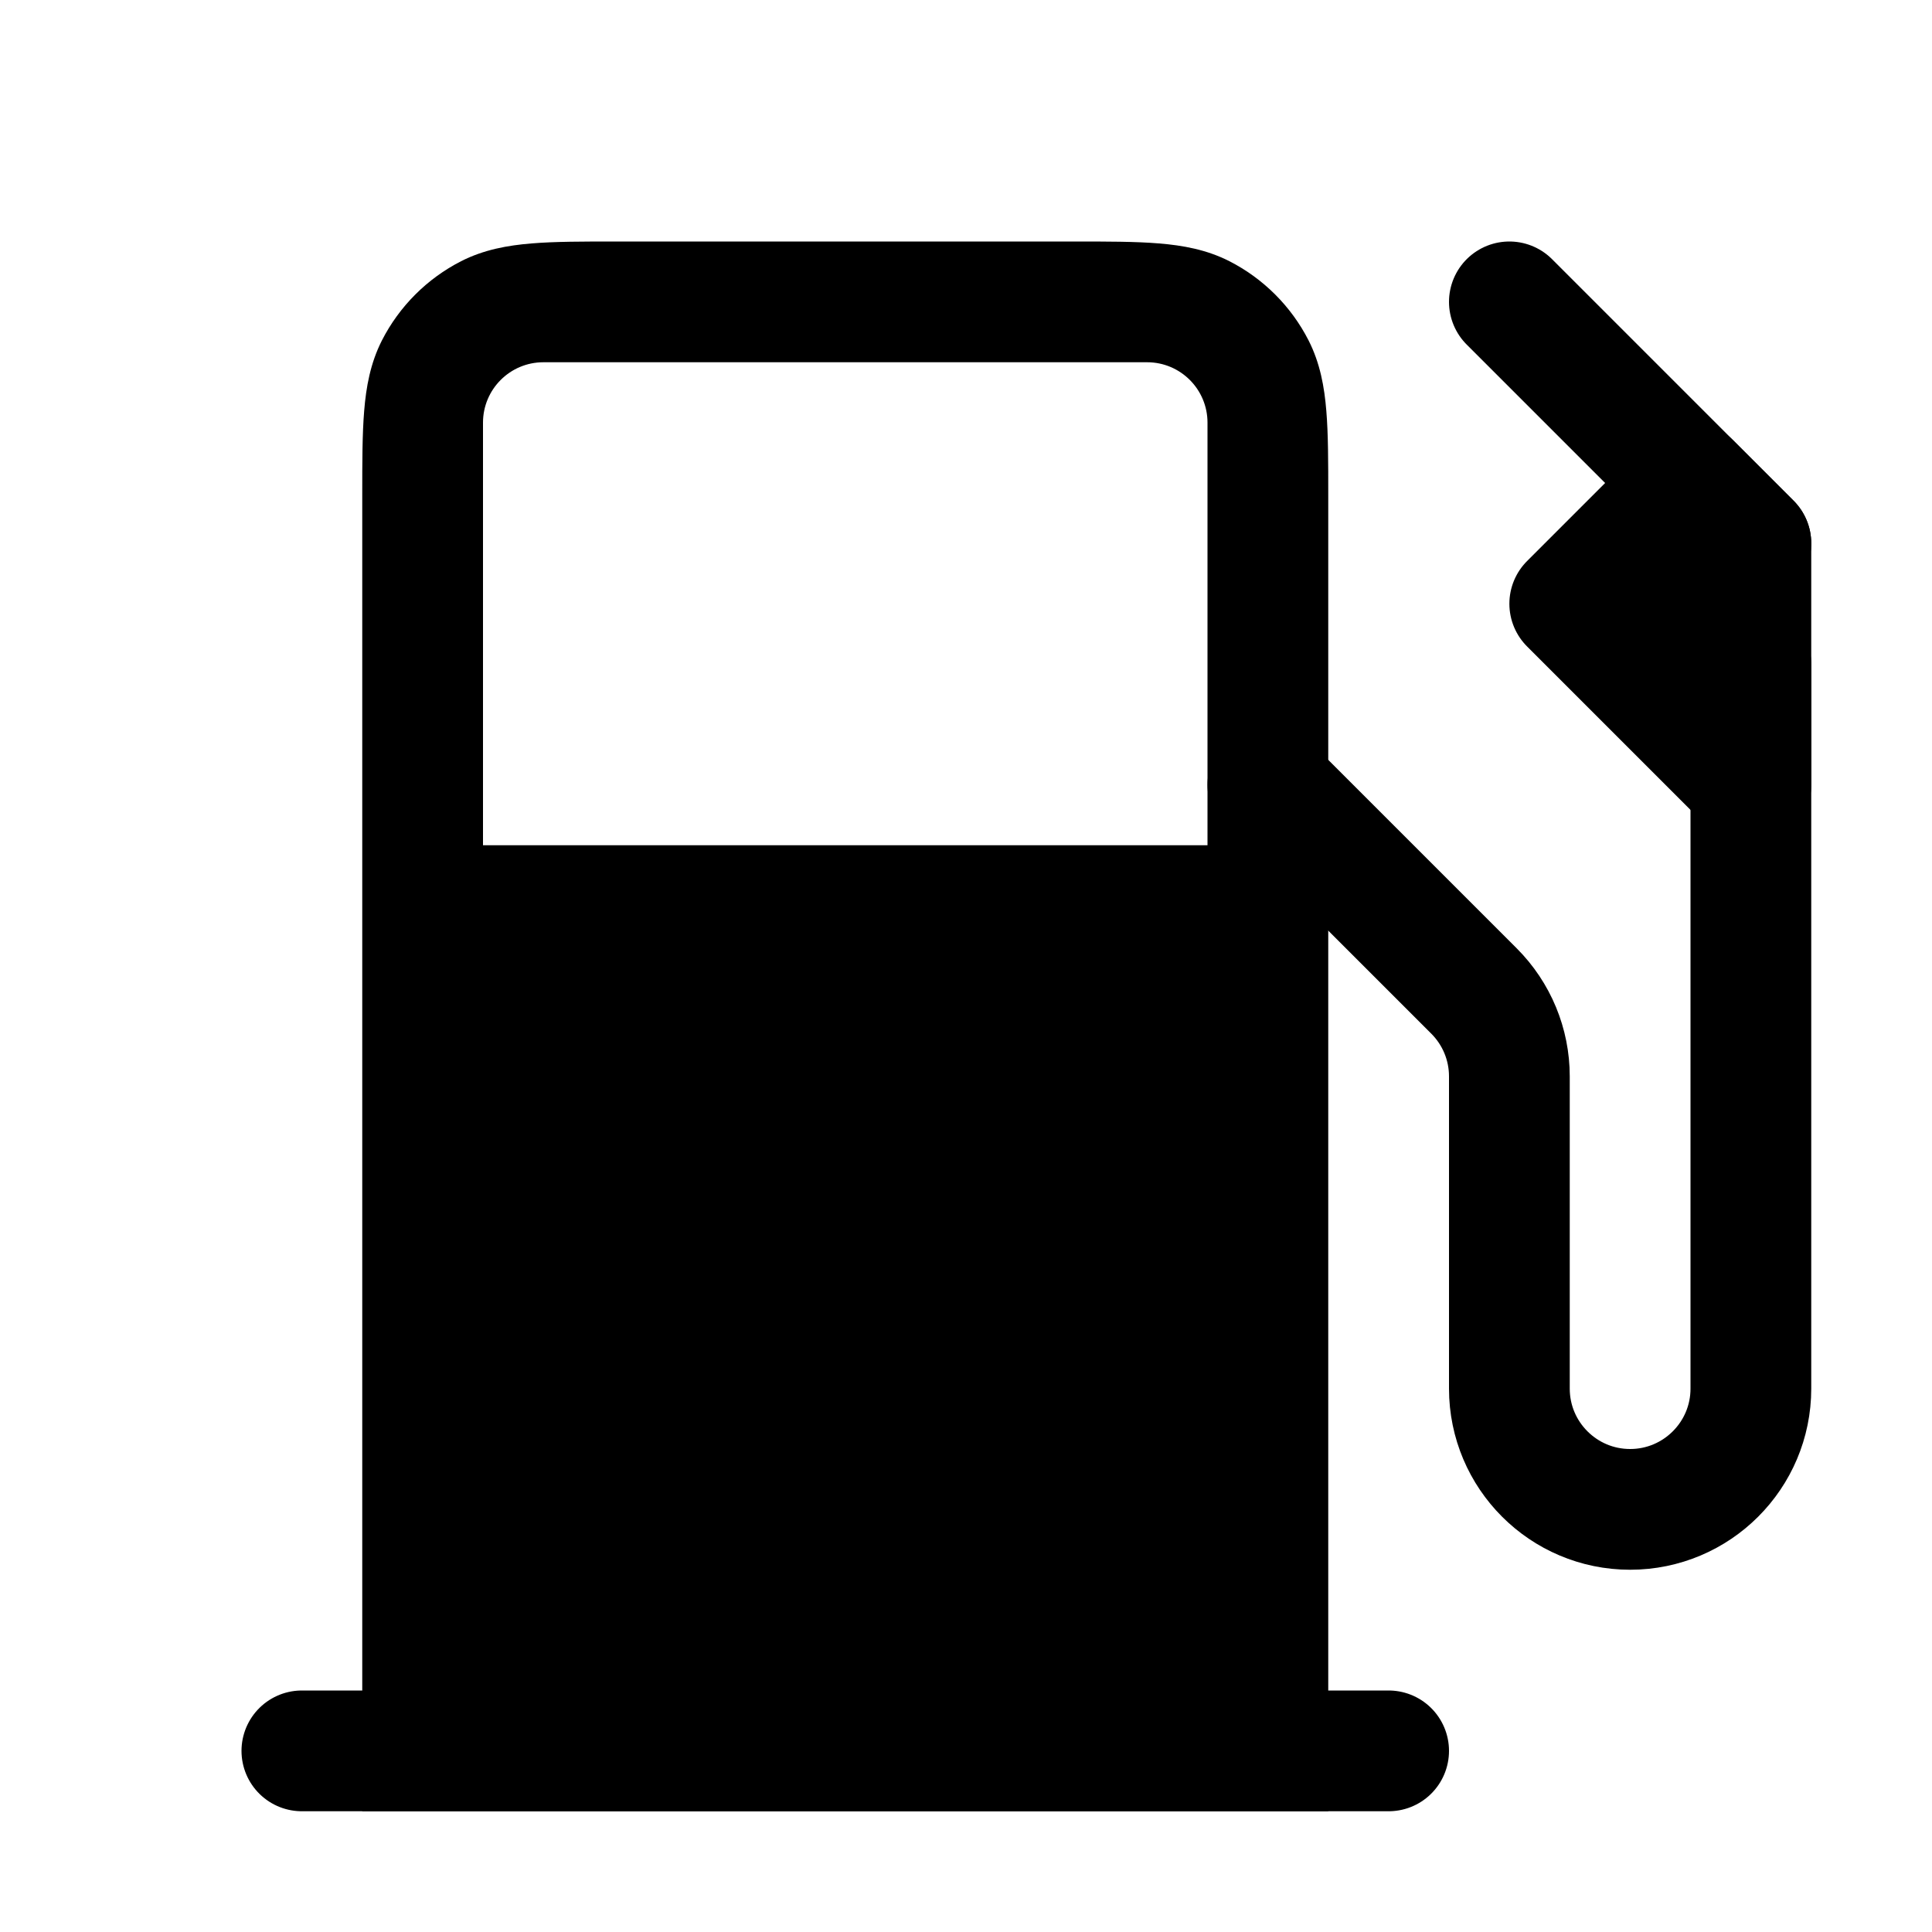
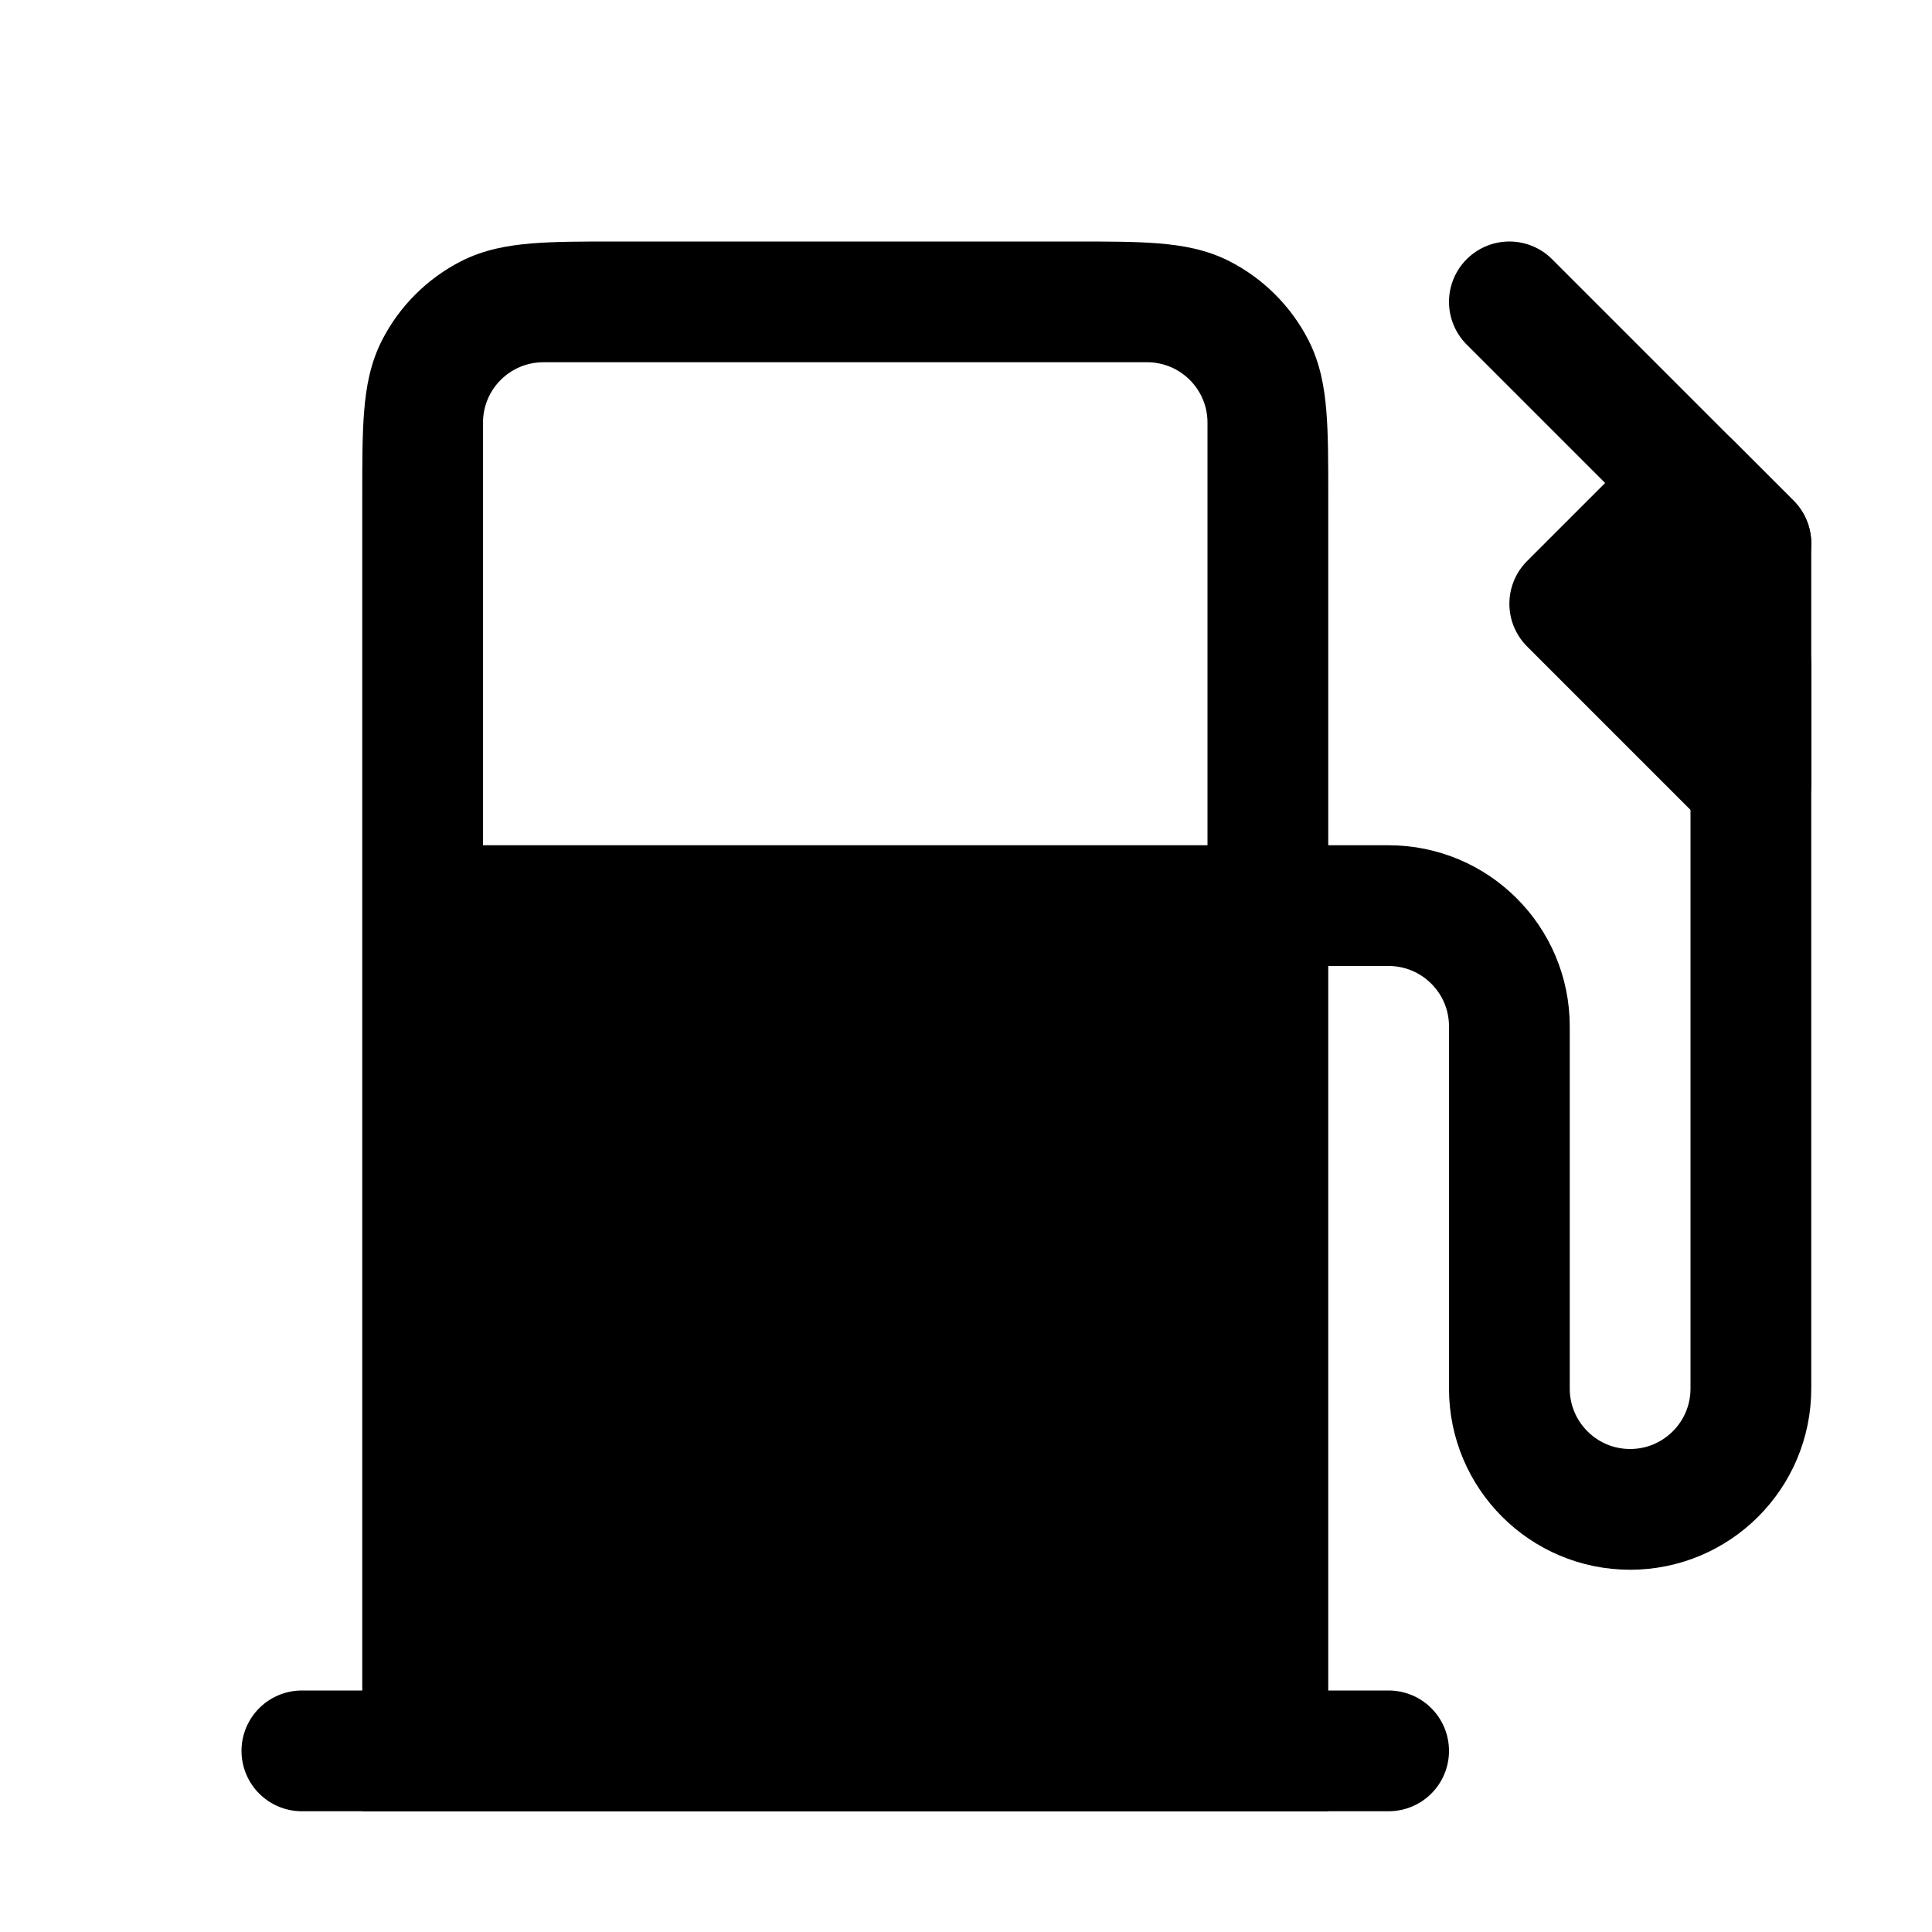
<svg xmlns="http://www.w3.org/2000/svg" width="16" height="16" viewBox="0 0 16 16" fill="none">
  <path d="M8.9 2C9.172 2 9.406 2 9.598 2.016C9.795 2.032 9.992 2.067 10.181 2.163C10.463 2.307 10.693 2.537 10.837 2.819C10.933 3.008 10.968 3.205 10.984 3.402C11 3.594 11 3.828 11 4.1V15H3V4.1C3 3.828 3 3.594 3.016 3.402C3.032 3.205 3.067 3.008 3.163 2.819C3.307 2.537 3.537 2.307 3.819 2.163C4.008 2.067 4.205 2.032 4.402 2.016C4.594 2 4.828 2 5.1 2H8.9ZM4.5 3C4.224 3 4 3.224 4 3.5V7H10V3.5C10 3.224 9.776 3 9.5 3H4.5Z" fill="currentColor" />
-   <path d="M10.5 6.5L12.207 8.207C12.395 8.395 12.5 8.649 12.5 8.914V11.5C12.5 12.052 12.948 12.5 13.5 12.5C14.052 12.5 14.5 12.052 14.5 11.5V5.5" stroke="currentColor" stroke-linecap="round" stroke-linejoin="round" />
+   <path d="M10.5 7.5H11.5C12.052 7.5 12.5 7.948 12.5 8.5V11.5C12.5 12.052 12.948 12.5 13.5 12.5C14.052 12.5 14.5 12.052 14.5 11.5V5.5" stroke="currentColor" stroke-linecap="round" stroke-linejoin="round" />
  <path d="M14.5 6.5L13 5L14 4L14.5 4.5V6.5Z" fill="currentColor" stroke="currentColor" stroke-linecap="round" stroke-linejoin="round" />
  <path d="M14.5 4.5L12.5 2.5" stroke="currentColor" stroke-linecap="round" stroke-linejoin="round" />
  <path d="M11.5 14.5H2.5" stroke="currentColor" stroke-linecap="round" stroke-linejoin="round" />
</svg>
